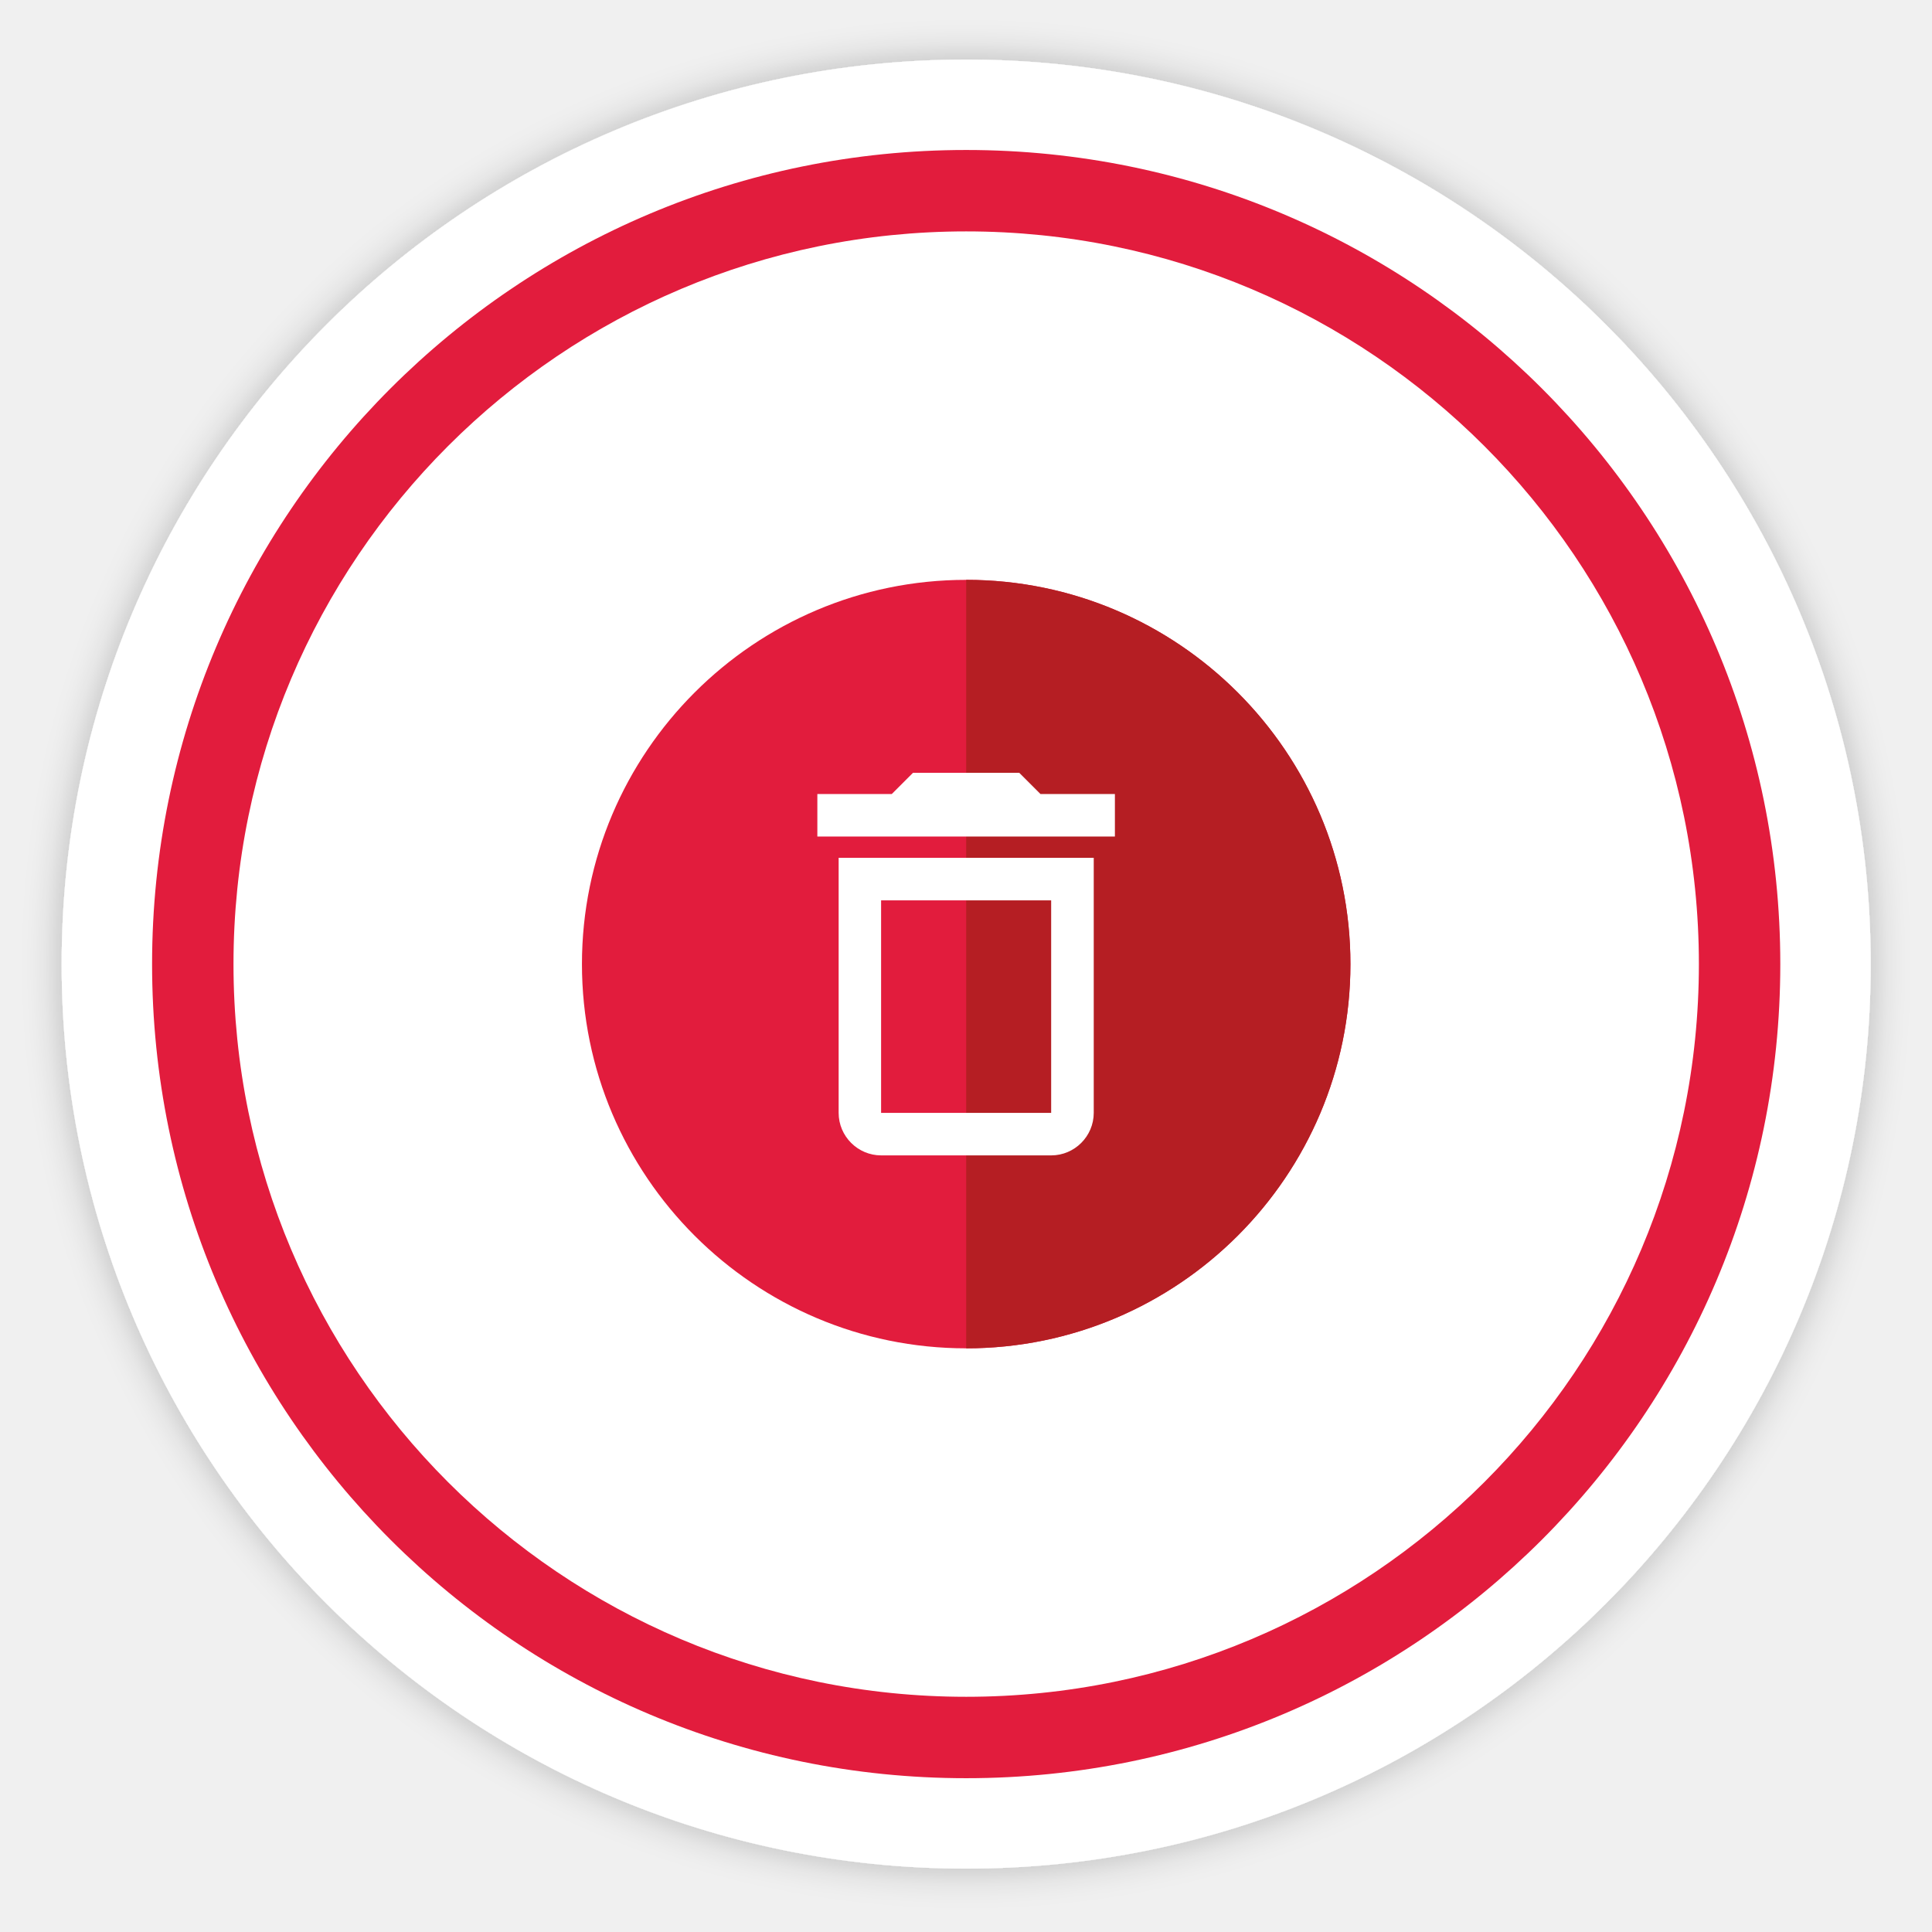
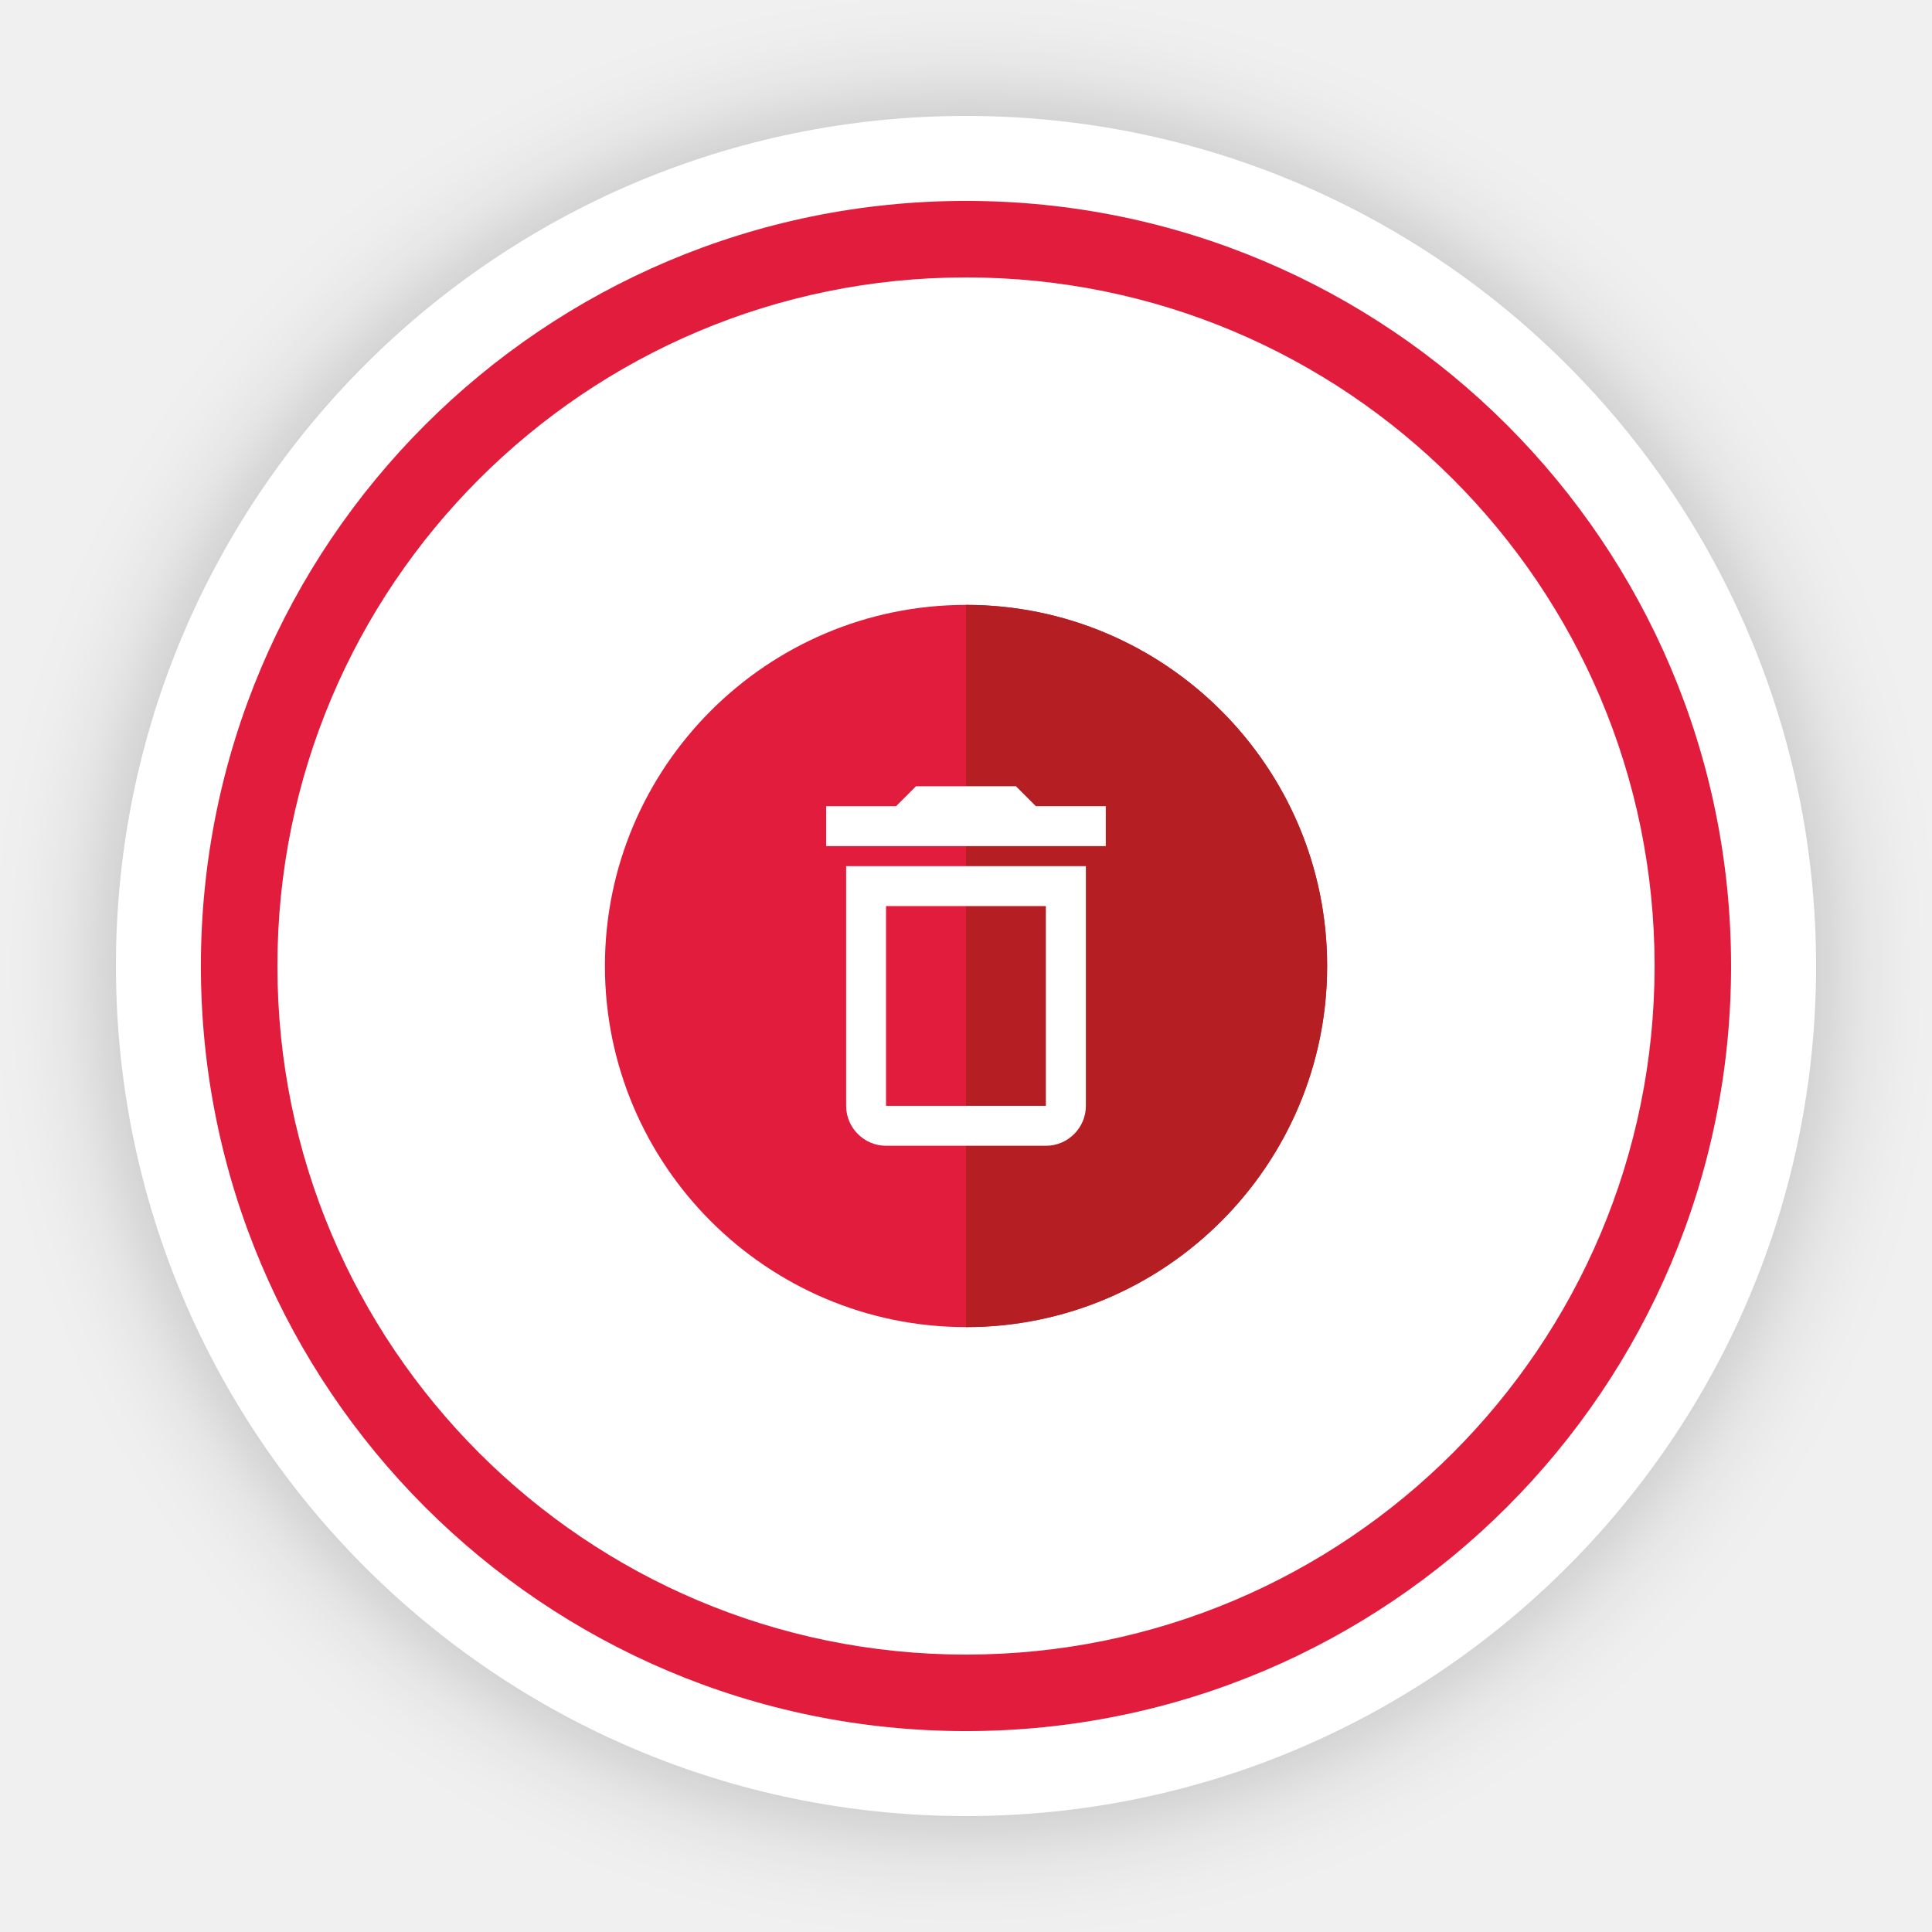
- <svg xmlns="http://www.w3.org/2000/svg" viewBox="0 0 304 304">
+ <svg xmlns="http://www.w3.org/2000/svg" width="100" height="100" viewBox="0 0 100 100" fill="none">
+   <g filter="url(#filter0_d_119_1082)">
+     <path d="M50 94C74.3 94 94 74.3 94 50C94 25.7 74.3 6 50 6C25.7 6 6 25.7 6 50C6 74.3 25.7 94 50 94Z" fill="white" />
+   </g>
+   <path d="M49.999 89.601C71.87 89.601 89.6 71.871 89.6 50C89.6 28.129 71.87 10.399 49.999 10.399C28.128 10.399 10.398 28.129 10.398 50C10.398 71.871 28.128 89.601 49.999 89.601Z" fill="#E21C3D" />
+   <path d="M50 85.641C69.684 85.641 85.641 69.684 85.641 50C85.641 30.316 69.684 14.359 50 14.359C30.316 14.359 14.359 30.316 14.359 50C14.359 69.684 30.316 85.641 50 85.641Z" fill="white" />
+   <path d="M50.001 68.691C39.694 68.691 31.311 60.307 31.311 50C31.311 39.693 39.694 31.309 50.001 31.309C60.308 31.309 68.692 39.693 68.692 50C68.692 60.307 60.308 68.691 50.001 68.691Z" fill="#E21C3D" />
+   <path d="M50.001 31.309V68.691C60.308 68.691 68.692 60.307 68.692 50C68.692 39.693 60.308 31.309 50.001 31.309Z" fill="#B51E23" />
+   <path d="M54.134 46.899V57.237H45.861V46.899H54.134ZM52.582 40.695H47.413L46.381 41.727H42.761V43.796H57.235V41.727H53.615L52.582 40.695ZM56.202 44.831H43.796V57.237C43.796 58.375 44.727 59.305 45.864 59.305H54.137C55.275 59.305 56.205 58.375 56.205 57.237V44.831H56.202Z" fill="white" />
  <defs>
-     <style>.f,.g{fill:#fff;}.h{fill:#e21c3d;}.i{fill:#b51e23;}.g{filter:url(#d);}</style>
-     <filter id="d" filterUnits="userSpaceOnUse">
-       <feOffset dx="0" dy="0" />
-       <feGaussianBlur result="e" stdDeviation="3" />
-       <feFlood flood-color="#000" flood-opacity=".24" />
-       <feComposite in2="e" operator="in" />
-       <feComposite in="SourceGraphic" />
+     <filter id="filter0_d_119_1082" x="0" y="0" width="100" height="100" filterUnits="userSpaceOnUse" color-interpolation-filters="sRGB">
+       <feFlood flood-opacity="0" result="BackgroundImageFix" />
+       <feColorMatrix in="SourceAlpha" type="matrix" values="0 0 0 0 0 0 0 0 0 0 0 0 0 0 0 0 0 0 127 0" result="hardAlpha" />
+       <feOffset />
+       <feGaussianBlur stdDeviation="3" />
+       <feColorMatrix type="matrix" values="0 0 0 0 0 0 0 0 0 0 0 0 0 0 0 0 0 0 0.24 0" />
+       <feBlend mode="normal" in2="BackgroundImageFix" result="effect1_dropShadow_119_1082" />
+       <feBlend mode="normal" in="SourceGraphic" in2="effect1_dropShadow_119_1082" result="shape" />
    </filter>
  </defs>
-   <g id="a" />
-   <g id="b">
-     <g id="c">
-       <g>
-         <g>
-           <circle class="g" cx="152.03" cy="151.7" r="142.33" />
-           <circle class="h" cx="152.03" cy="151.7" r="128.1" />
-           <circle class="f" cx="152.03" cy="151.7" r="115.29" />
-         </g>
-         <g>
-           <g>
-             <path class="h" d="M152.03,212.16c-33.34,0-60.46-27.12-60.46-60.46s27.12-60.46,60.46-60.46,60.46,27.12,60.46,60.46-27.12,60.46-60.46,60.46Z" />
-             <path class="i" d="M152.03,91.24v120.92c33.34,0,60.46-27.12,60.46-60.46s-27.12-60.46-60.46-60.46Z" />
-           </g>
-           <path class="f" d="M165.4,141.67v33.44h-26.76v-33.44h26.76m-5.02-20.07h-16.72l-3.34,3.34h-11.71v6.69h46.82v-6.69h-11.71l-3.34-3.34Zm11.71,13.38h-40.13v40.13c0,3.68,3.01,6.69,6.69,6.69h26.76c3.68,0,6.69-3.01,6.69-6.69v-40.13Z" />
-         </g>
-       </g>
-     </g>
-   </g>
</svg>
